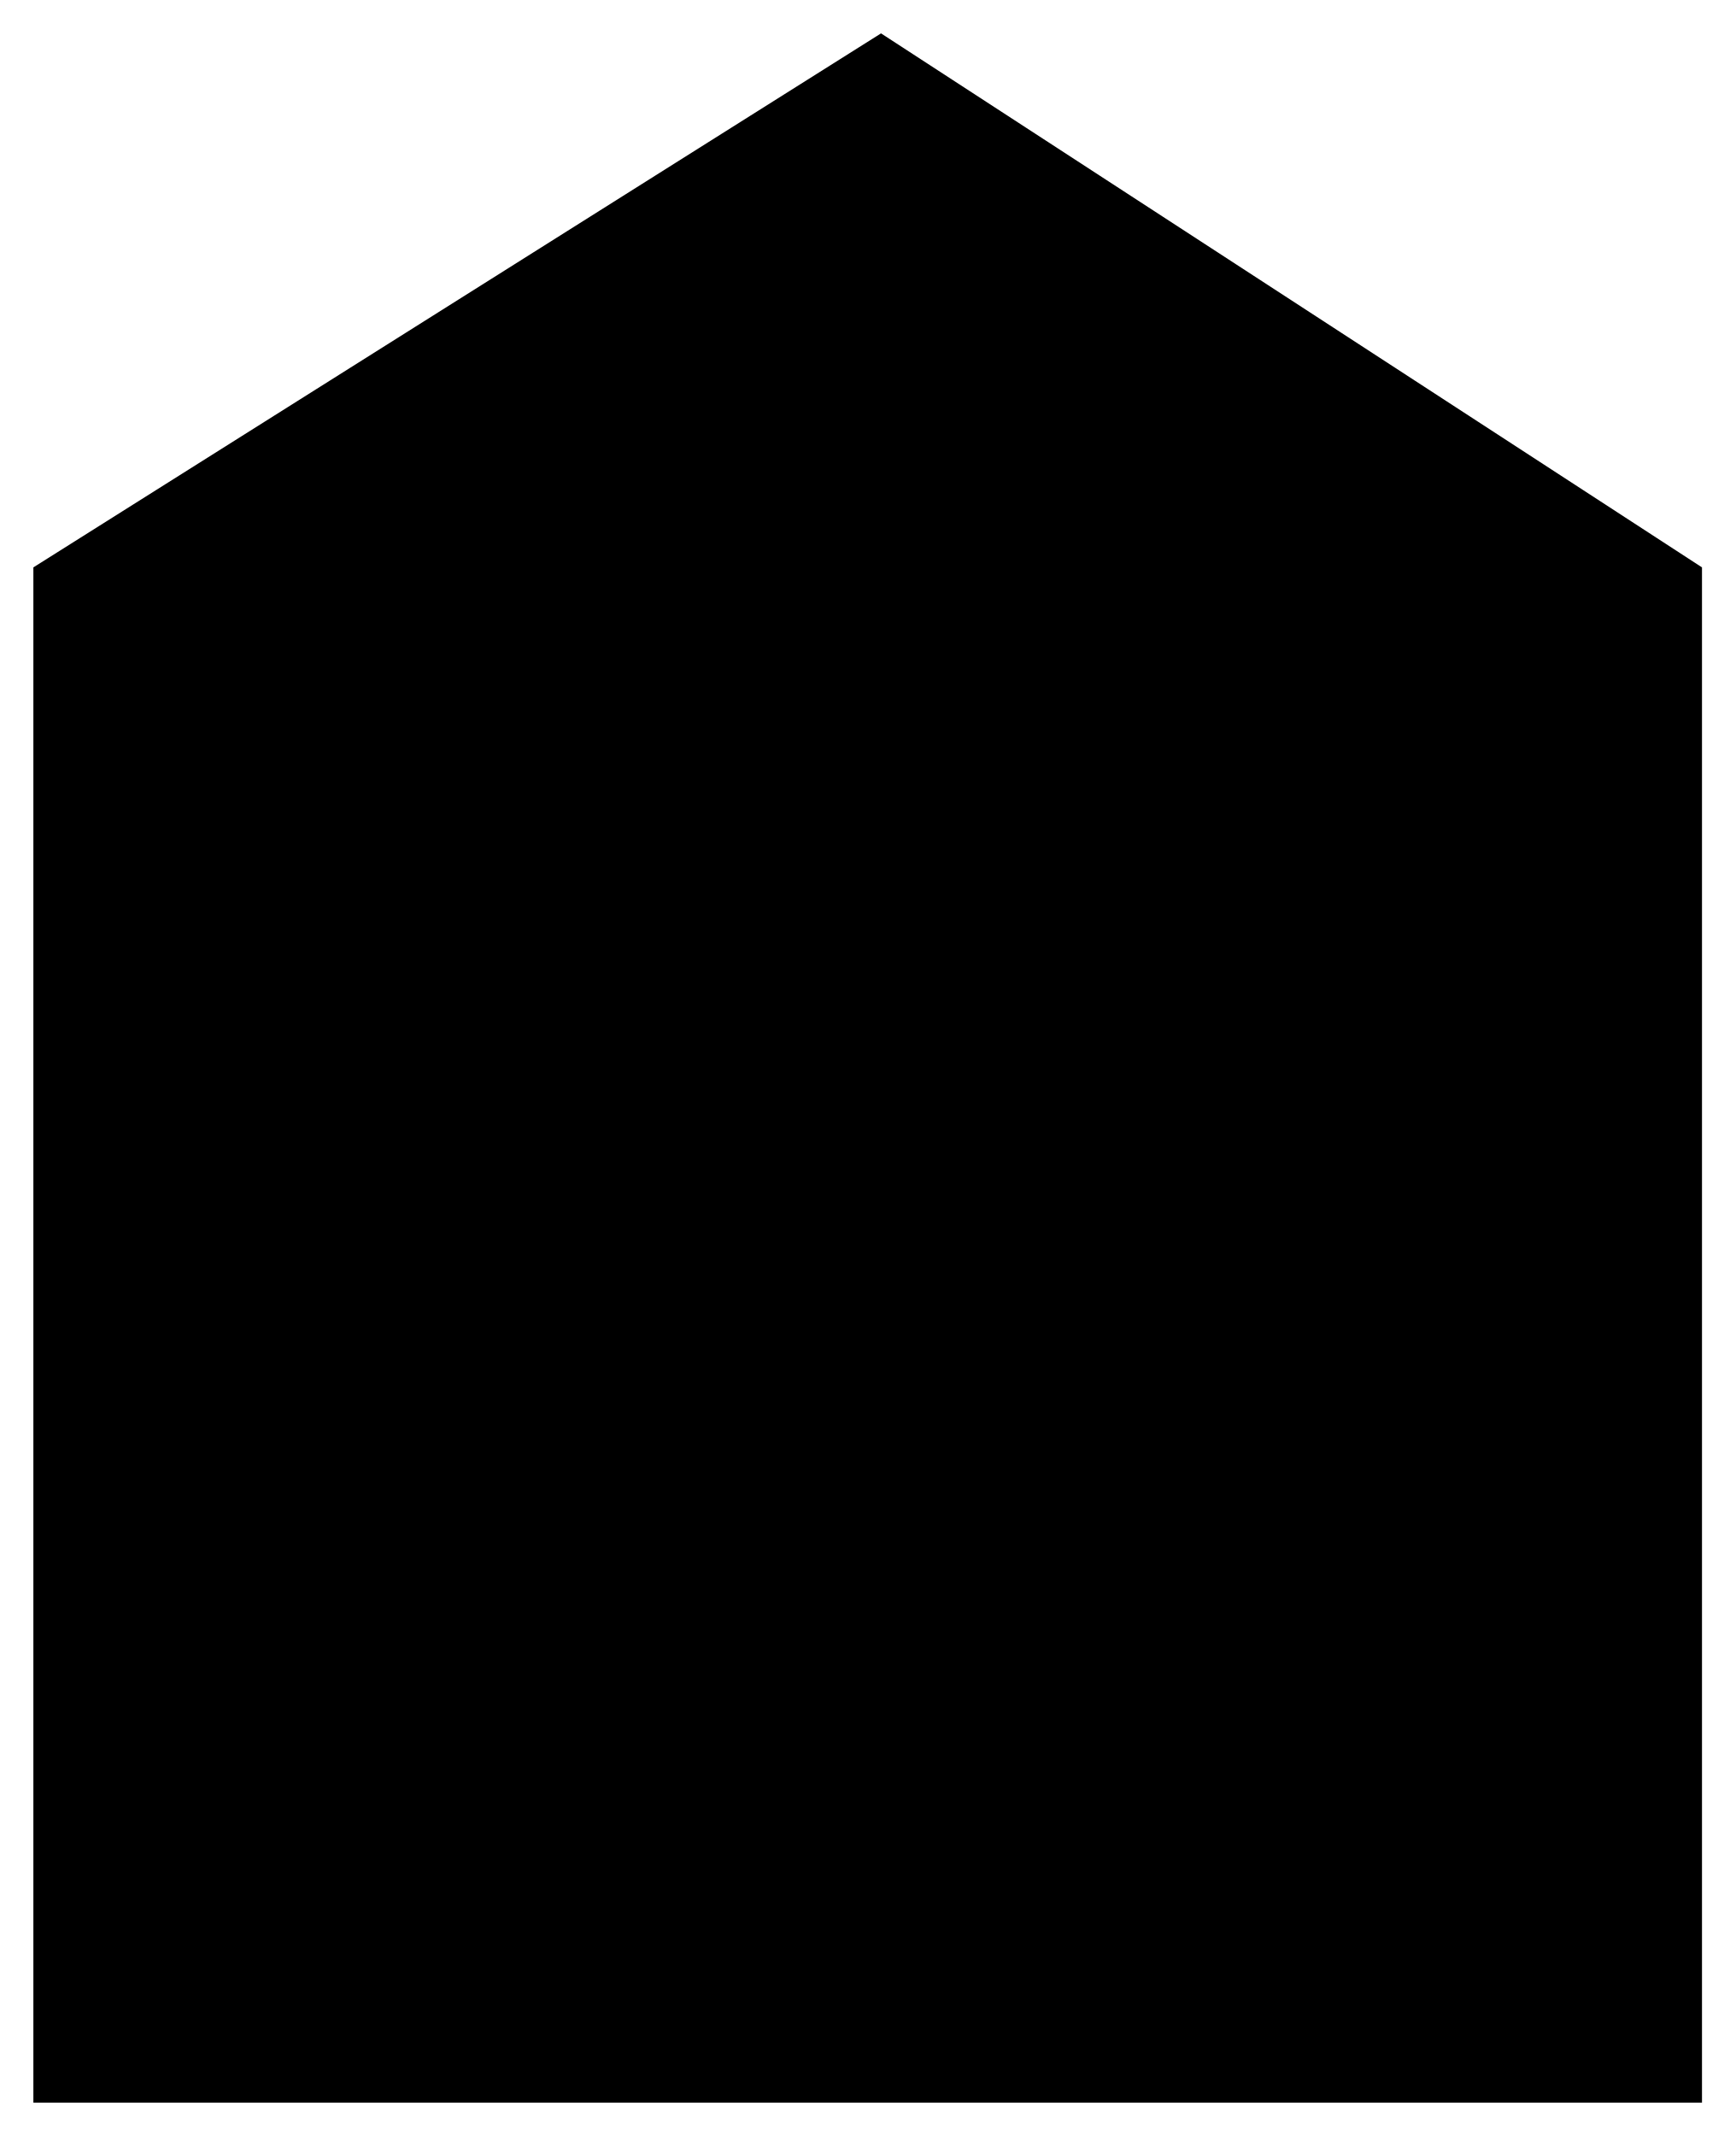
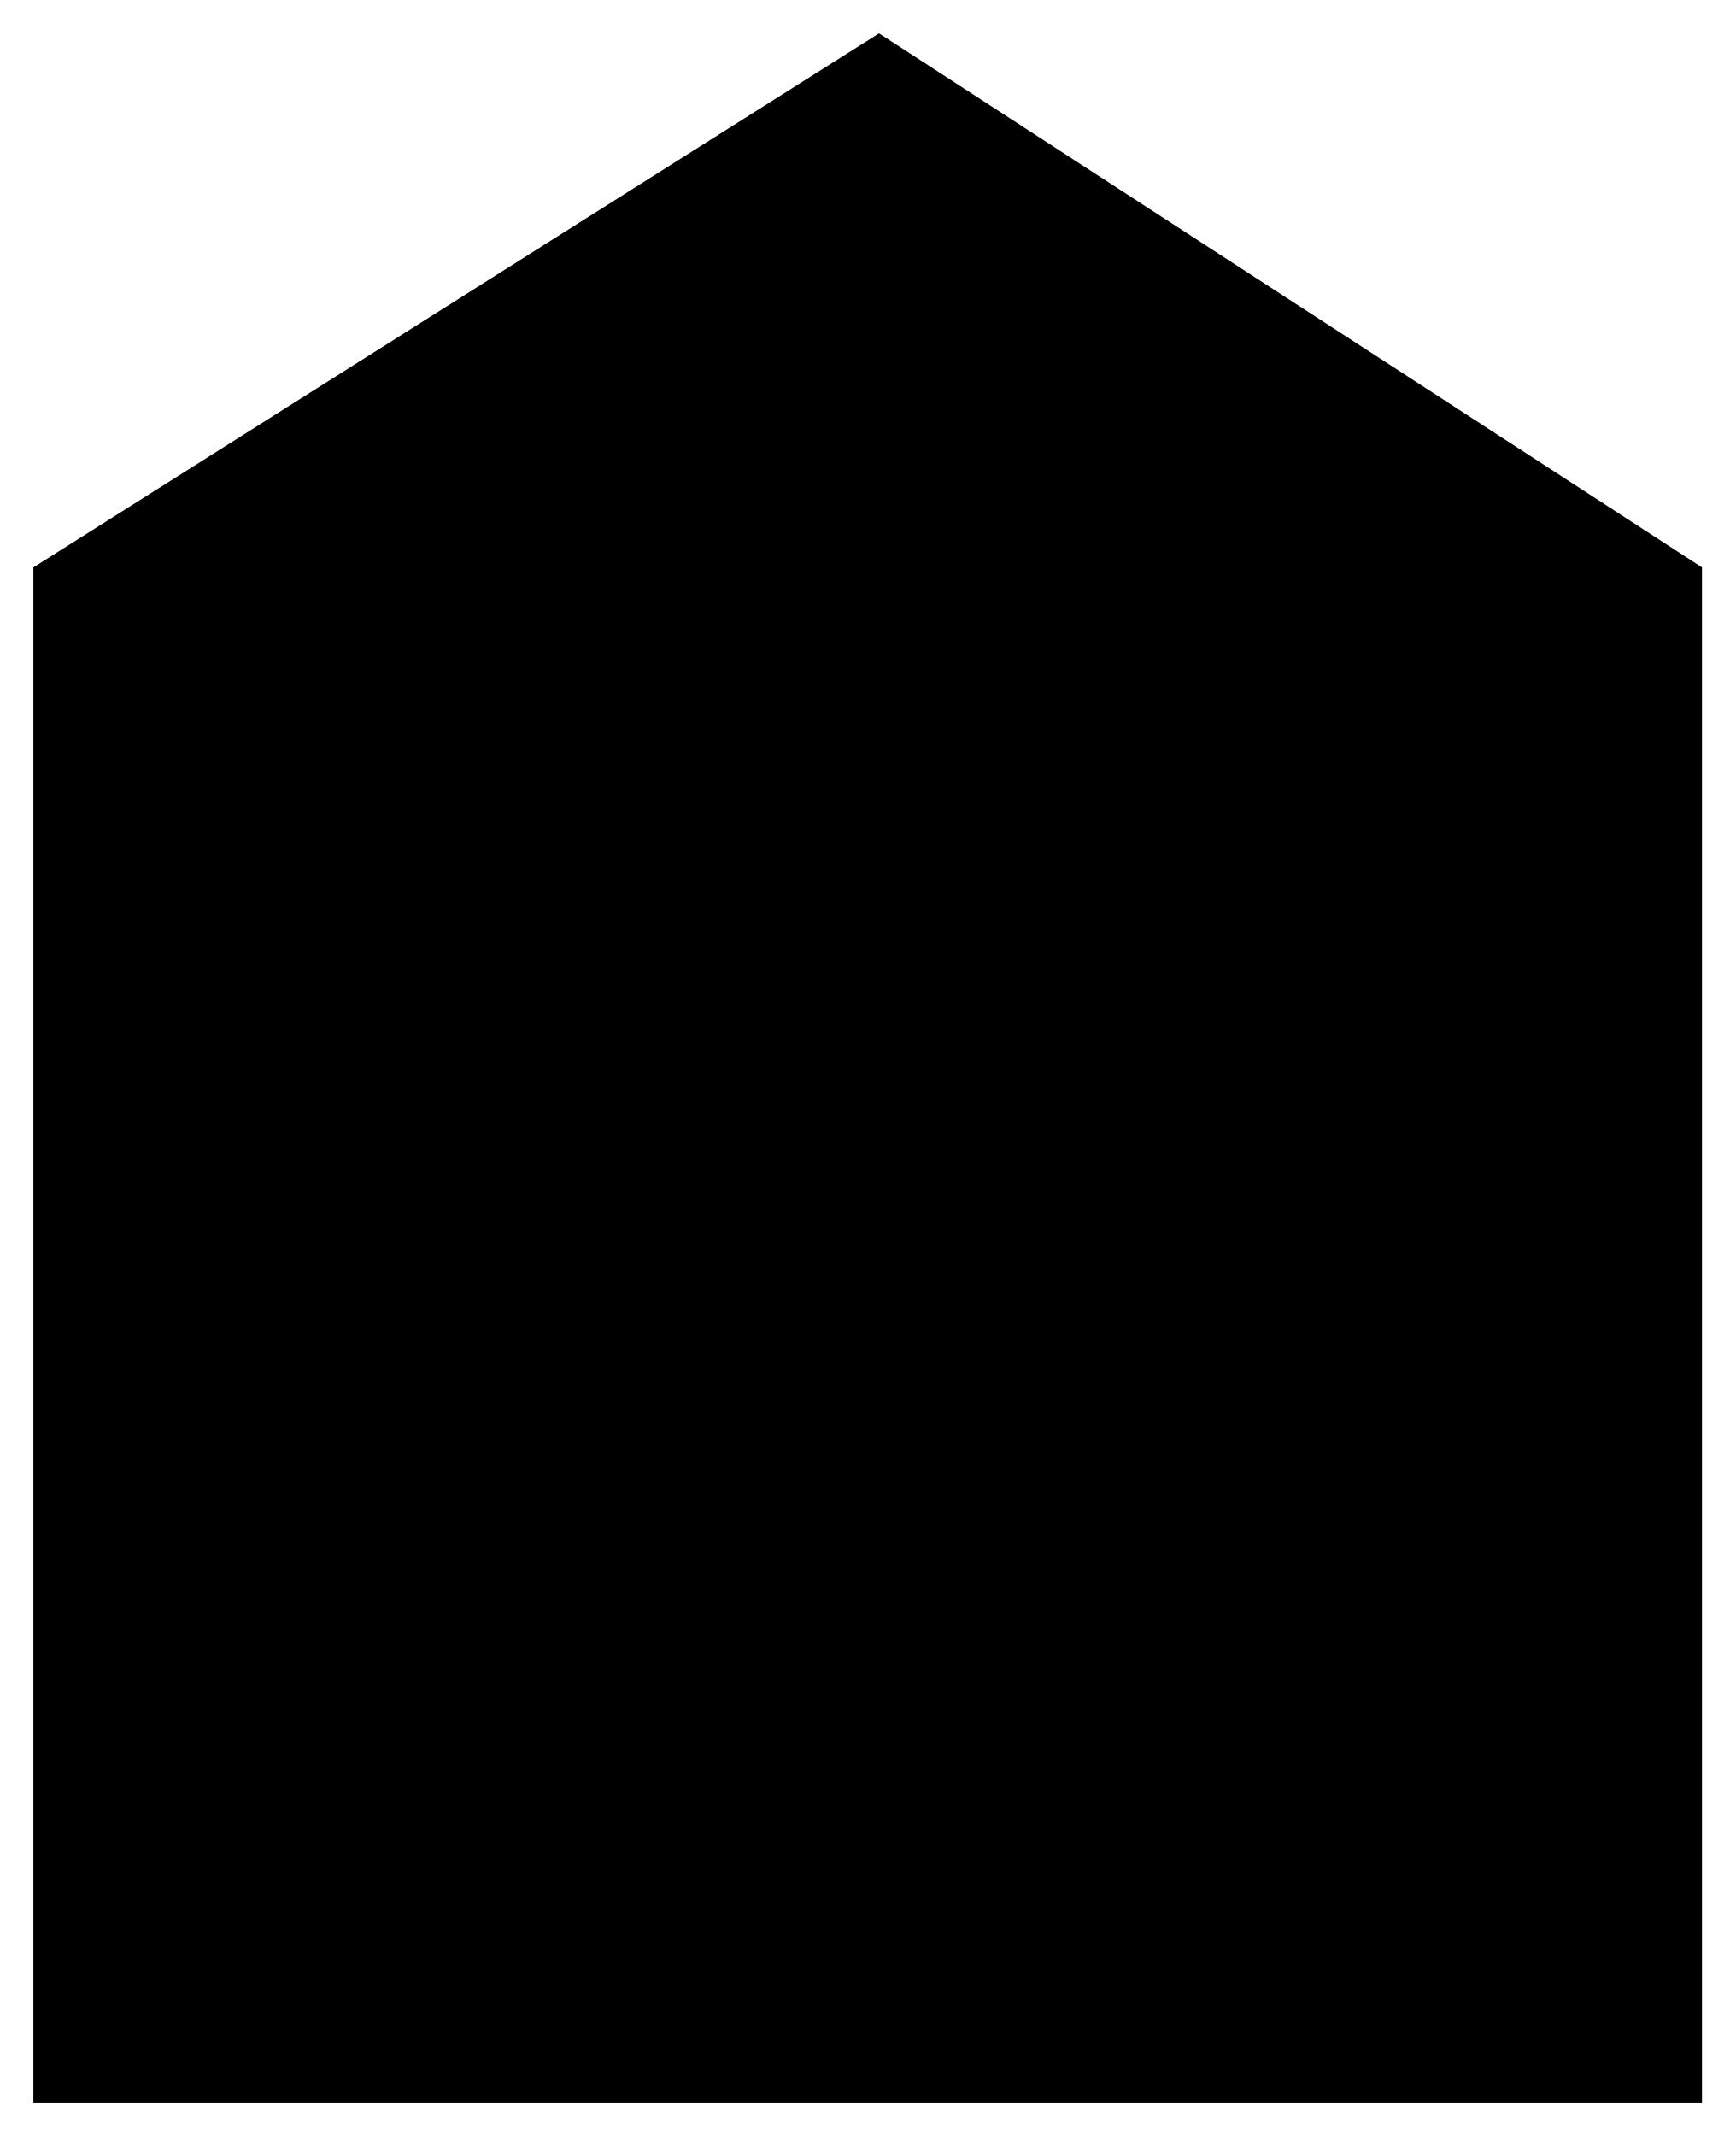
<svg xmlns="http://www.w3.org/2000/svg" id="Layer_1" data-name="Layer 1" viewBox="0 0 26 32">
-   <path d="M7.5 19.9c-.2 0-.2-.1-.2-.2v-.4c0-.2.1-.2.2-.2H9v-5.9l-1.4.9c-.1.1-.2.1-.3-.1l-.2-.3c-.1-.1-.1-.2.1-.3L9 12.3c.1-.1.2-.1.4-.1h.4c.2 0 .2.1.2.2v6.8h1.4c.2 0 .2.1.2.2v.4c0 .2-.1.2-.2.2H7.5zm5.7 0c-.2 0-.2-.1-.2-.2v-.4c0-1.5.9-2.4 2.2-3.3.7-.5 1.4-.9 1.4-1.8s-.4-1.3-1.5-1.3a2.46 2.46 0 0 0-1.5.5.19.19 0 0 1-.3 0l-.2-.3a.19.19 0 0 1 0-.3 3.39 3.39 0 0 1 2-.6c1.7 0 2.4.9 2.4 2.1s-1 1.9-1.9 2.5a2.76 2.76 0 0 0-1.6 2.3h3.5c.2 0 .2.1.2.2v.4c0 .2-.1.2-.2.2zm9.1.1a4 4 0 0 1-2.1-.6.19.19 0 0 1 0-.3l.2-.3a.19.19 0 0 1 .3 0 2.54 2.54 0 0 0 1.6.5 1.5 1.5 0 0 0 1.7-1.6 1.5 1.5 0 0 0-1.7-1.6H22c-.1 0-.2 0-.3-.2l-.1-.1a.19.19 0 0 1 0-.3l1.9-2.4h-2.9c-.2 0-.2-.1-.2-.2v-.4c0-.2.1-.2.2-.2h3.8c.2 0 .2.1.2.2v.2c0 .2 0 .3-.1.4l-1.1 1.5a6.47 6.47 0 0 1-.8.9 2.28 2.28 0 0 1 2.4 2.3c0 1.1-.9 2.2-2.7 2.2z" transform="translate(-3)" />
-   <path stroke-linejoin="round" d="M25.5 31.5H.5v-23l12.7-8 12.3 8v23zM5 23.5h16m-14 3h12" />
+   <path stroke-linejoin="round" d="M25.5 31.5H.5v-23l12.67-8 12.33 8v23zM5 23.5h16m-14 3h12" />
  <circle cx="13" cy="6.5" r="1.5" />
+   <text fill="currentcolor" stroke="none" transform="translate(3.09 19.97)" font-size="12">
+     123
+   </text>
</svg>
